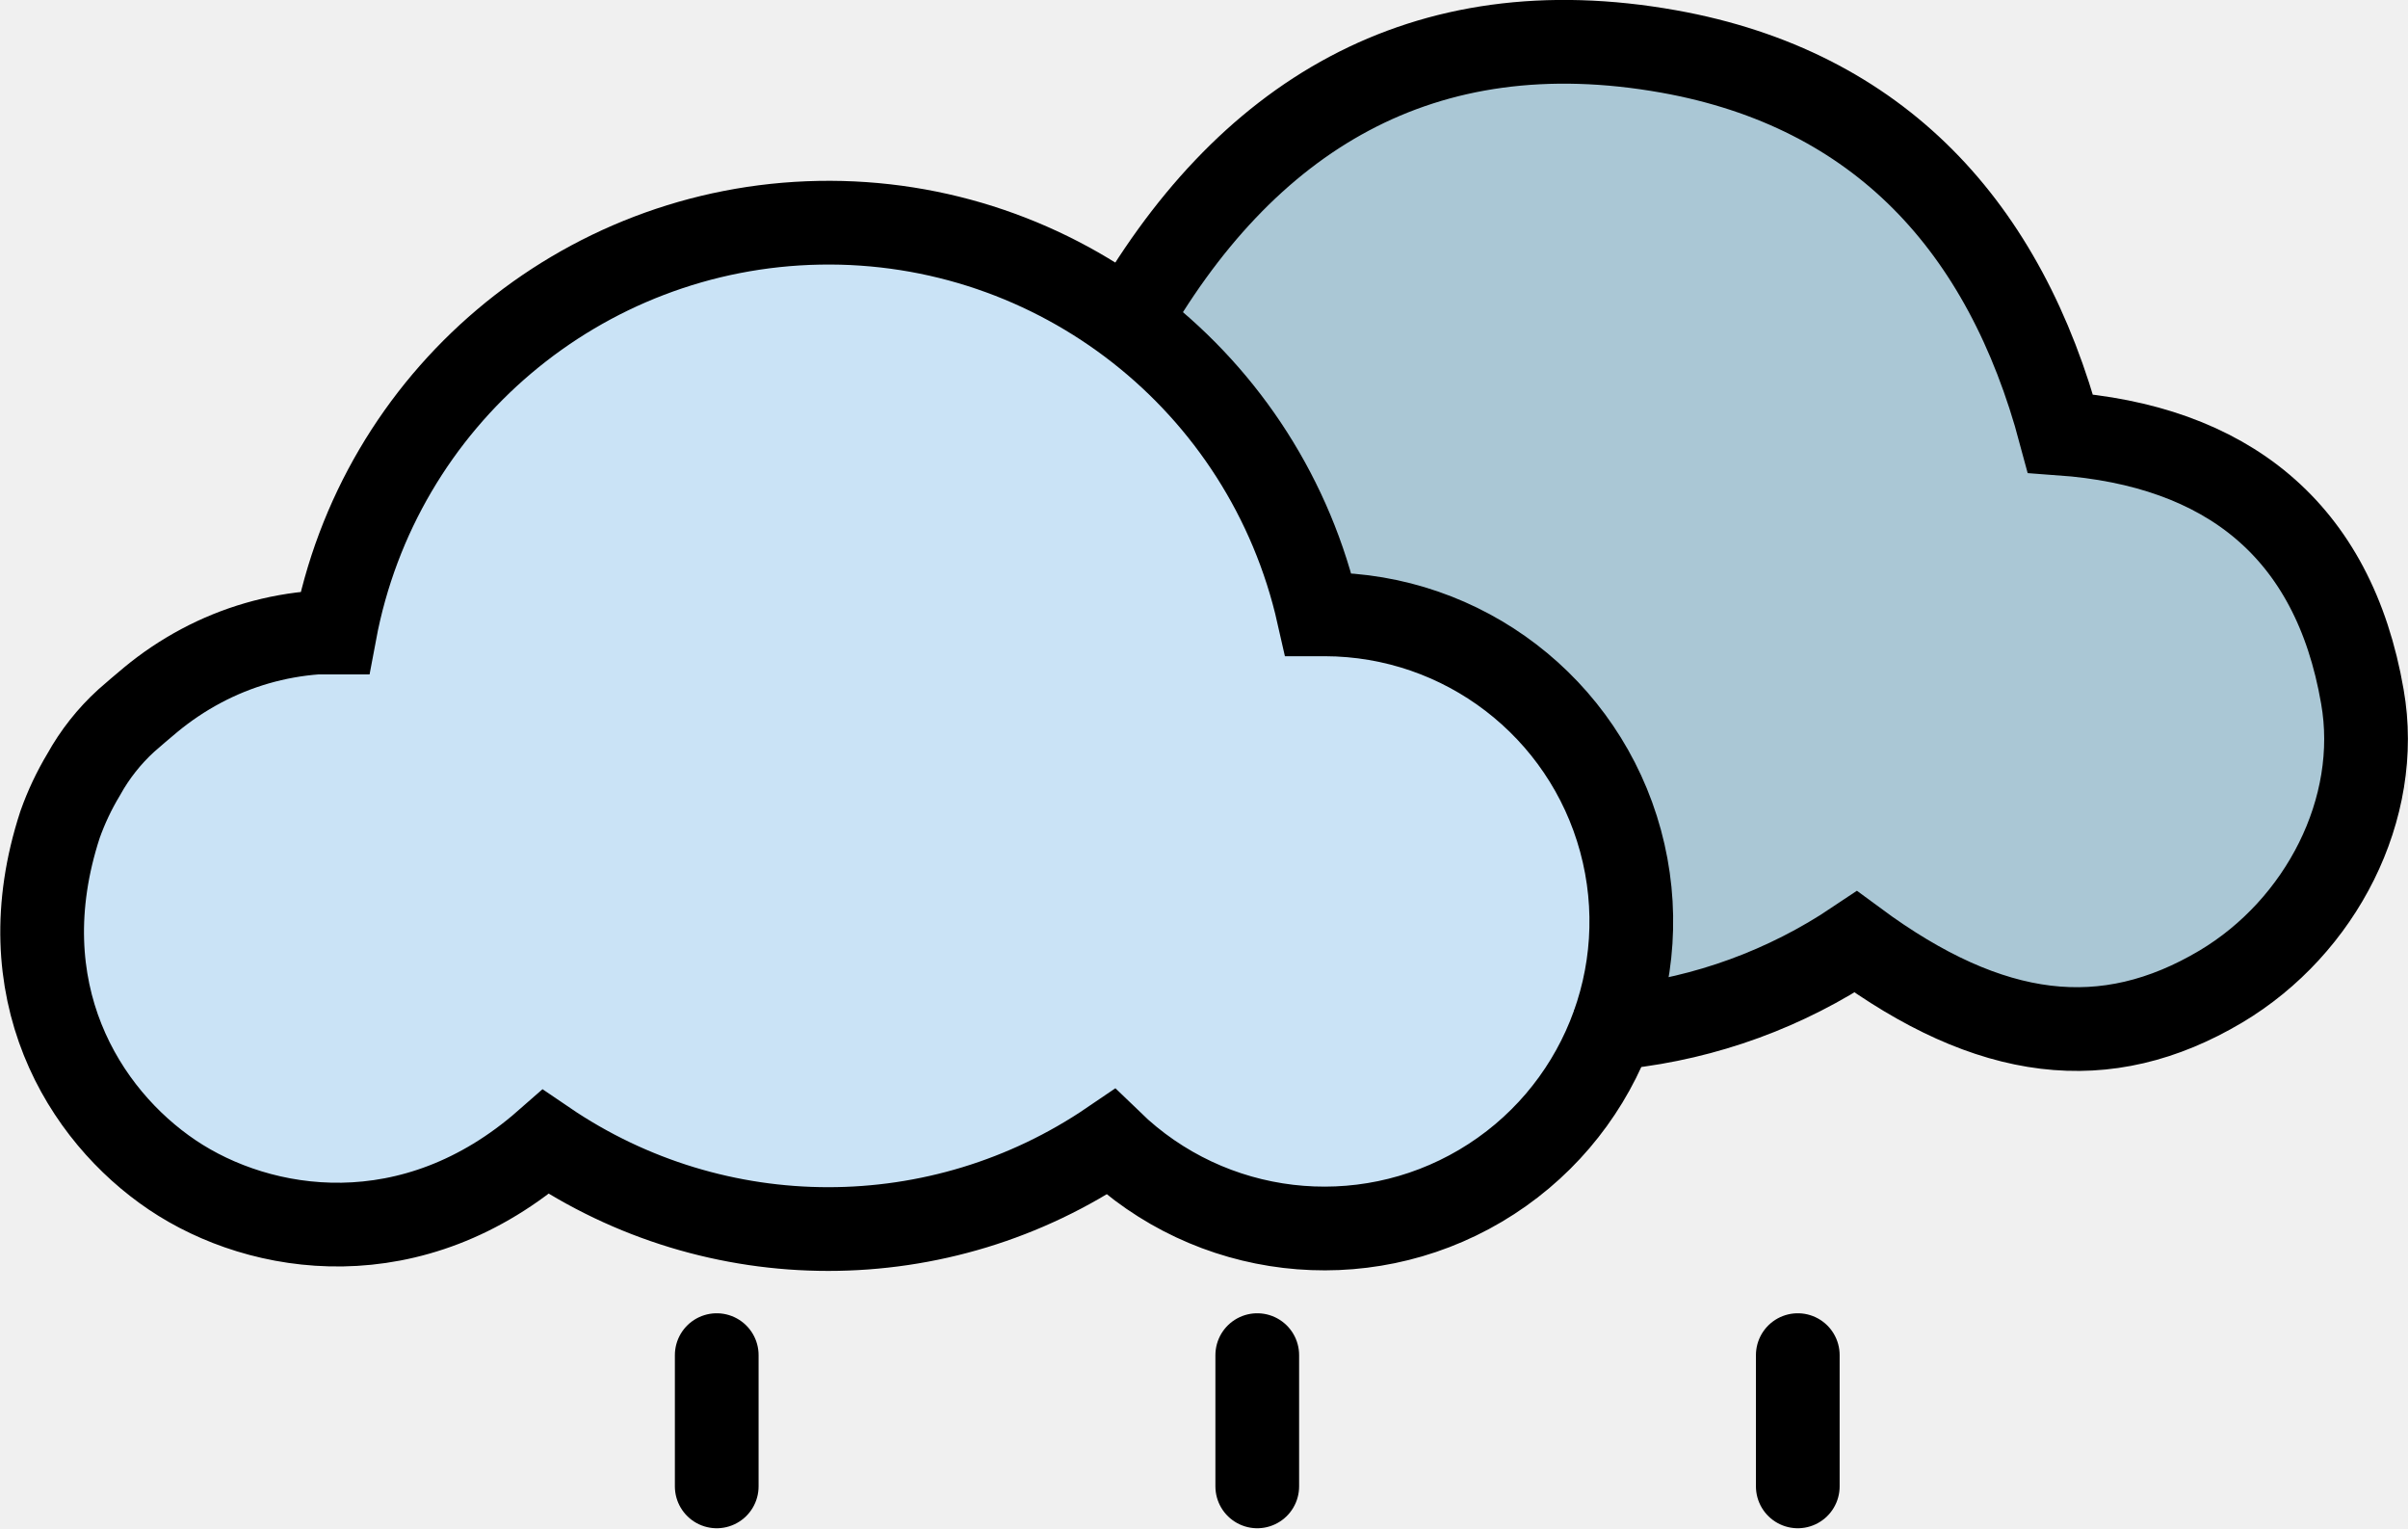
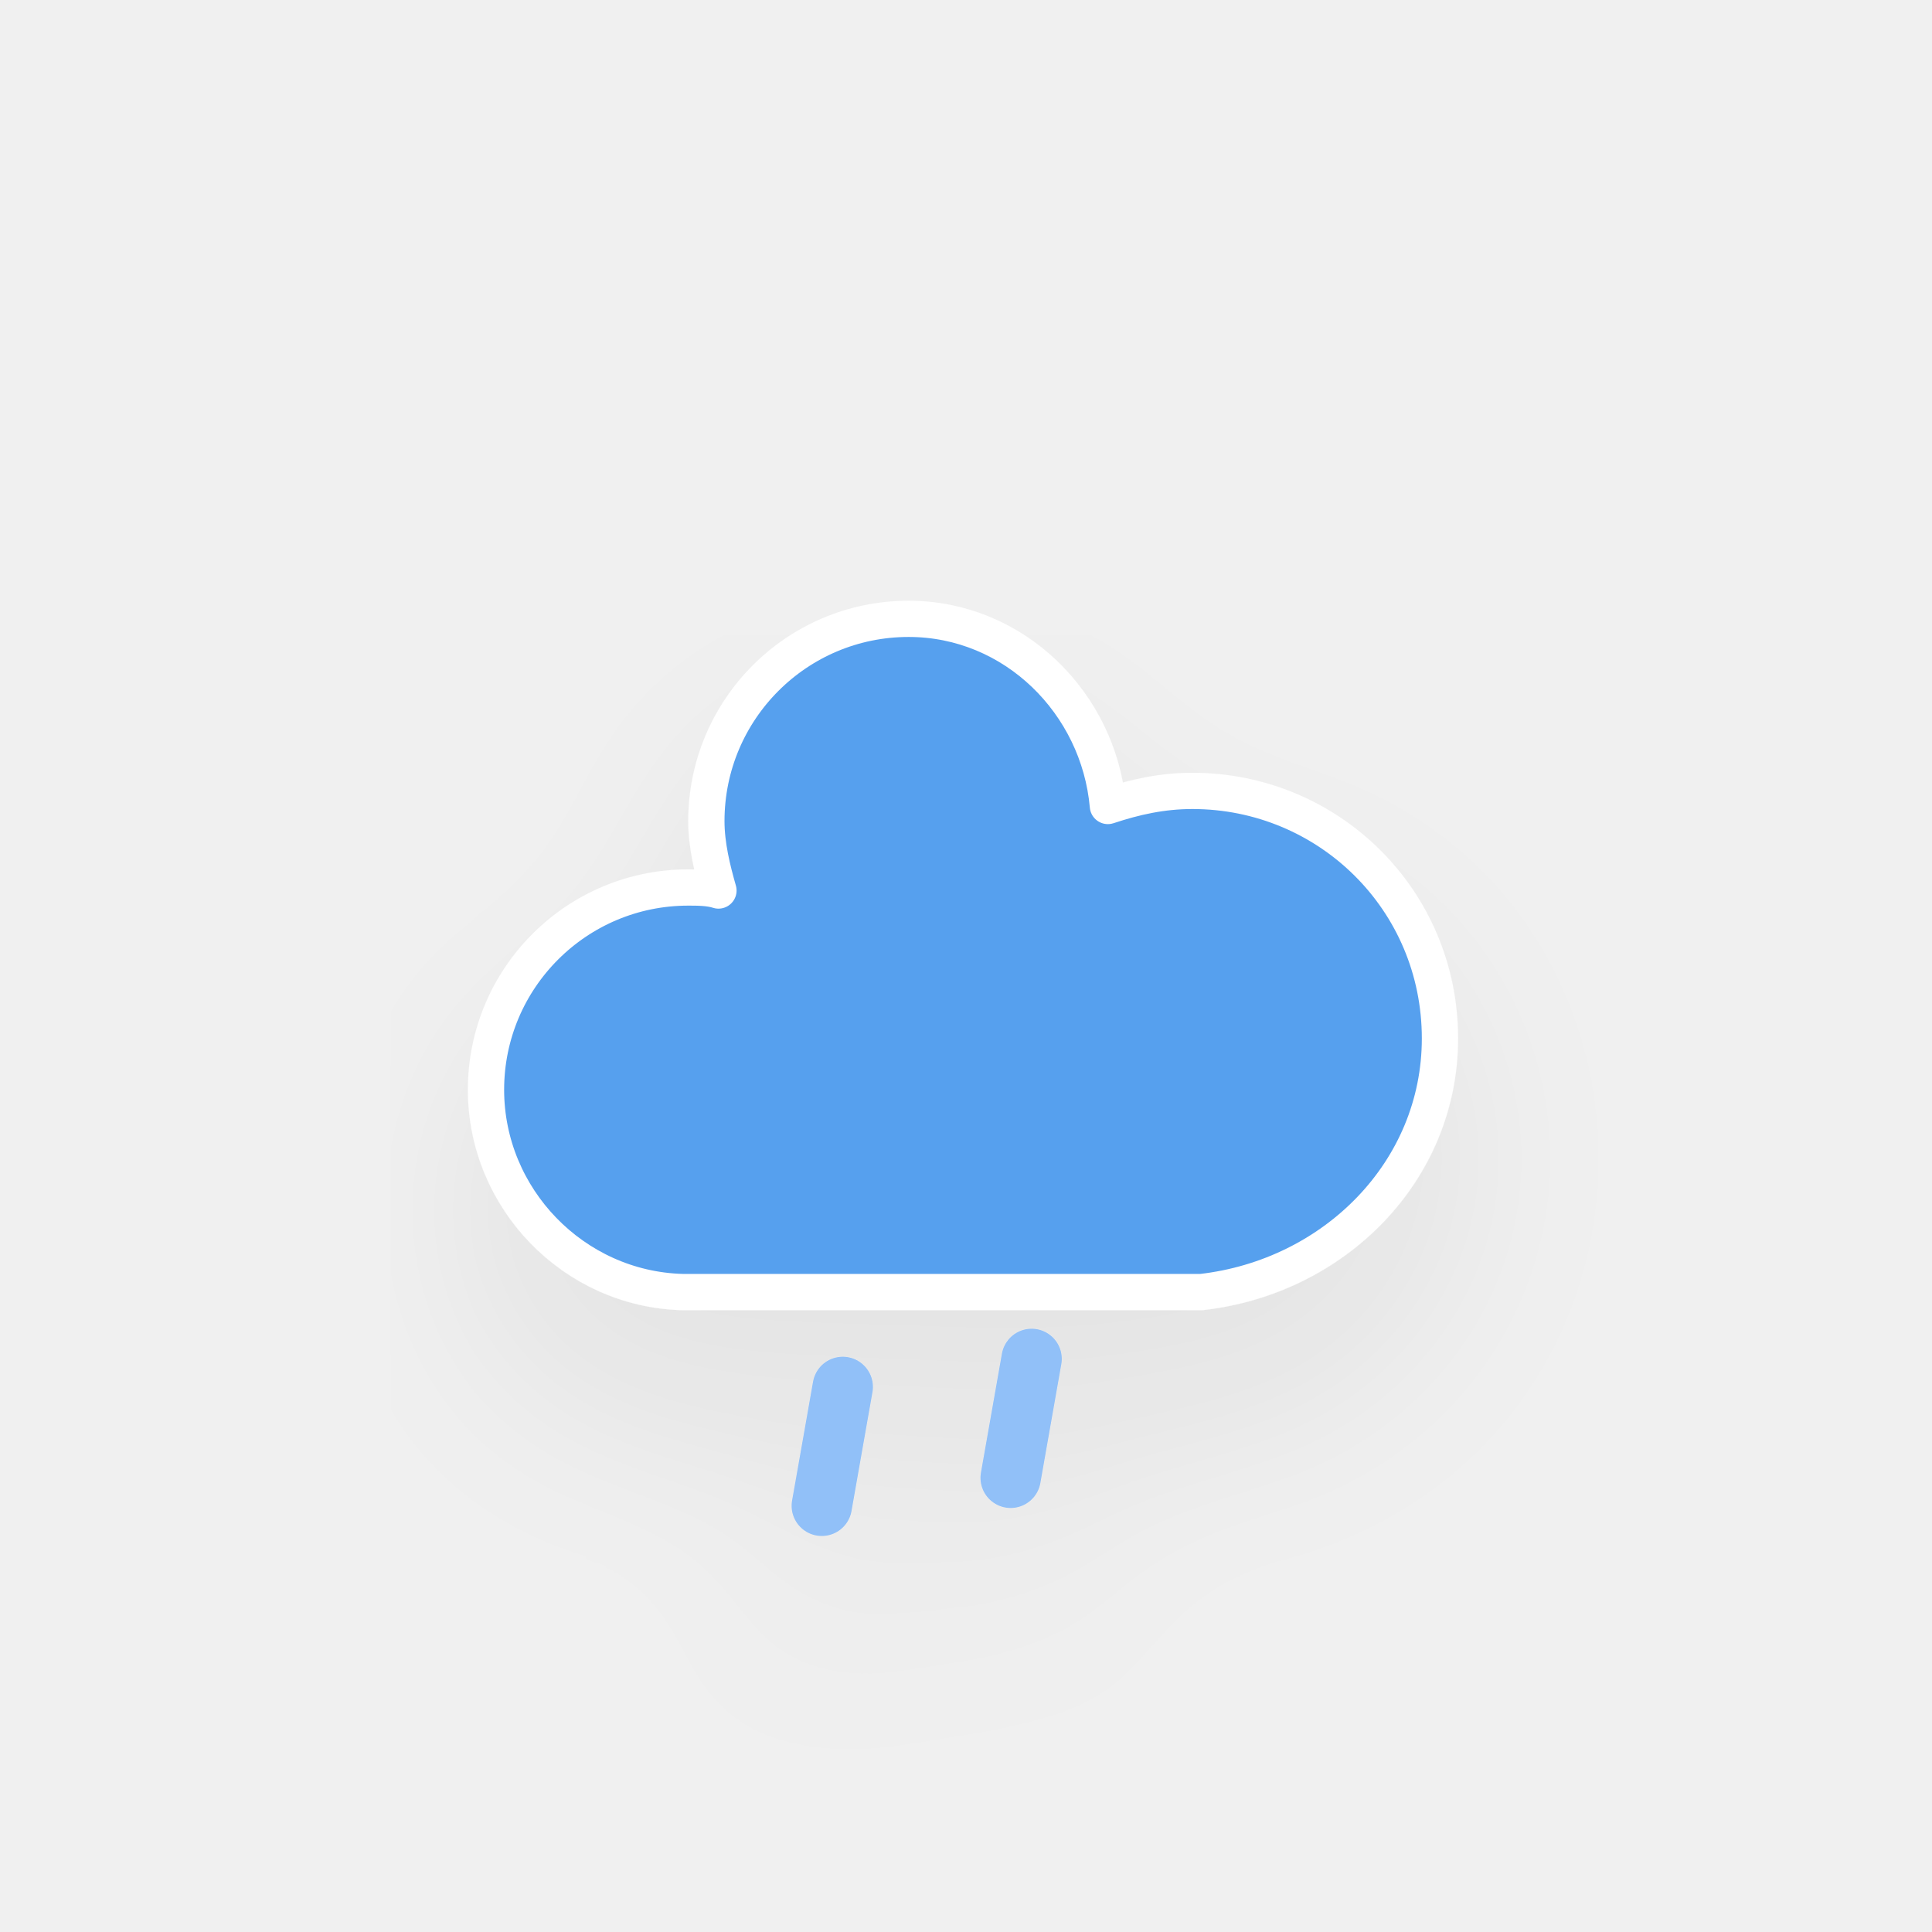
- <svg xmlns="http://www.w3.org/2000/svg" viewBox="0 0 115.07 73.01">
+ <svg xmlns="http://www.w3.org/2000/svg" version="1.1" width="64" height="64" viewbox="0 0 64 64">
  <defs>
-     <style>.cls-1{fill:#aac7d5;}.cls-2{fill:#cae3f6;}.cls-3,.cls-4{fill:none;stroke:#000;stroke-miterlimit:10;stroke-width:4px;}.cls-4{stroke-linecap:round;}</style>
+     <filter id="blur" width="200%" height="200%">
+       <feGaussianBlur in="SourceAlpha" stdDeviation="3" />
+       <feOffset dx="0" dy="4" result="offsetblur" />
+       <feComponentTransfer>
+         <feFuncA type="linear" slope="0.05" />
+       </feComponentTransfer>
+       <feMerge>
+         <feMergeNode />
+         <feMergeNode in="SourceGraphic" />
+       </feMerge>
+     </filter>
+     <style type="text/css">
+ /*
+ ** RAIN
+ */
+ @keyframes am-weather-rain {
+   0% {
+     stroke-dashoffset: 0;
+   }
+ 
+   100% {
+     stroke-dashoffset: -100;
+   }
+ }
+ 
+ .am-weather-rain-1 {
+   -webkit-animation-name: am-weather-rain;
+      -moz-animation-name: am-weather-rain;
+       -ms-animation-name: am-weather-rain;
+           animation-name: am-weather-rain;
+   -webkit-animation-duration: 8s;
+      -moz-animation-duration: 8s;
+       -ms-animation-duration: 8s;
+           animation-duration: 8s;
+   -webkit-animation-timing-function: linear;
+      -moz-animation-timing-function: linear;
+       -ms-animation-timing-function: linear;
+           animation-timing-function: linear;
+   -webkit-animation-iteration-count: infinite;
+      -moz-animation-iteration-count: infinite;
+       -ms-animation-iteration-count: infinite;
+           animation-iteration-count: infinite;
+ }
+ 
+ .am-weather-rain-2 {
+   -webkit-animation-name: am-weather-rain;
+      -moz-animation-name: am-weather-rain;
+       -ms-animation-name: am-weather-rain;
+           animation-name: am-weather-rain;
+   -webkit-animation-delay: 0.25s;
+      -moz-animation-delay: 0.25s;
+       -ms-animation-delay: 0.25s;
+           animation-delay: 0.25s;
+   -webkit-animation-duration: 8s;
+      -moz-animation-duration: 8s;
+       -ms-animation-duration: 8s;
+           animation-duration: 8s;
+   -webkit-animation-timing-function: linear;
+      -moz-animation-timing-function: linear;
+       -ms-animation-timing-function: linear;
+           animation-timing-function: linear;
+   -webkit-animation-iteration-count: infinite;
+      -moz-animation-iteration-count: infinite;
+       -ms-animation-iteration-count: infinite;
+           animation-iteration-count: infinite;
+ }
+         </style>
  </defs>
-   <g id="Layer_2" data-name="Layer 2">
-     <g id="Layer_1-2" data-name="Layer 1">
-       <path class="cls-1" d="M76.77,49.06a1.32,1.32,0,0,1,.77-.46,24.92,24.92,0,0,0,11.14-4.1c6.44,4.75,11.95,5.4,17.45,2.13,4.78-2.85,7.7-8.5,6.76-13.85-1.38-8-6.52-12-14.43-12.57C95.82,10.36,89.79,3.79,79.75,2,68-.11,59.45,5,53.73,15.23" />
-       <path class="cls-2" d="M63.32,28.88H63a24,24,0,0,0-47,.87l-.87,0a13.89,13.89,0,0,0-5.53,1.6A14.38,14.38,0,0,0,7.2,33c-.4.33-.79.67-1.17,1A10.11,10.11,0,0,0,4,36.51,13.24,13.24,0,0,0,2.84,38.9C.28,46.85,4,52.81,8.23,55.66s11.5,4,17.85-1.57a24,24,0,0,0,27,0A14.67,14.67,0,1,0,63.32,28.88Z" />
-       <path class="cls-3" d="M76.77,49.53a1.32,1.32,0,0,1,.77-.46A24.92,24.92,0,0,0,88.68,45c6.44,4.75,11.95,5.4,17.45,2.13,4.78-2.85,7.7-8.5,6.76-13.85-1.38-8-6.52-12-14.43-12.57C95.82,10.83,89.79,4.26,79.75,2.46,68,.36,59.45,5.51,53.73,15.7" />
-       <path class="cls-3" d="M63.32,29.35H63a24,24,0,0,0-47,.87l-.87,0a13.89,13.89,0,0,0-5.53,1.6A14.38,14.38,0,0,0,7.2,33.43c-.4.33-.79.67-1.17,1A10.11,10.11,0,0,0,4,37a13.24,13.24,0,0,0-1.13,2.39C.28,47.32,4,53.28,8.23,56.13s11.5,4,17.85-1.57a24,24,0,0,0,27,0A14.67,14.67,0,1,0,63.32,29.35Z" />
-       <line class="cls-4" x1="85.91" y1="64.74" x2="85.91" y2="71.01" />
-       <line class="cls-4" x1="60.08" y1="64.74" x2="60.08" y2="71.01" />
-       <line class="cls-4" x1="34.25" y1="64.74" x2="34.25" y2="71.01" />
+   <g filter="url(#blur)" id="rainy-5">
+     <g transform="translate(20,10)">
+       <g>
+         <path d="M47.7,35.4c0-4.6-3.7-8.2-8.2-8.2c-1,0-1.9,0.2-2.8,0.5c-0.3-3.4-3.1-6.2-6.6-6.2c-3.7,0-6.7,3-6.7,6.7c0,0.8,0.2,1.6,0.4,2.3    c-0.3-0.1-0.7-0.1-1-0.1c-3.7,0-6.7,3-6.7,6.7c0,3.6,2.9,6.6,6.5,6.7l17.2,0C44.2,43.3,47.7,39.8,47.7,35.4z" fill="#57A0EE" stroke="white" stroke-linejoin="round" stroke-width="1.2" transform="translate(-20,-11)" />
+       </g>
+     </g>
+     <g transform="translate(34,46), rotate(10)">
+       <line class="am-weather-rain-1" fill="none" stroke="#91C0F8" stroke-dasharray="4,7" stroke-linecap="round" stroke-width="2" transform="translate(-6,1)" x1="0" x2="0" y1="0" y2="8" />
+       <line class="am-weather-rain-2" fill="none" stroke="#91C0F8" stroke-dasharray="4,7" stroke-linecap="round" stroke-width="2" transform="translate(0,-1)" x1="0" x2="0" y1="0" y2="8" />
    </g>
  </g>
</svg>
